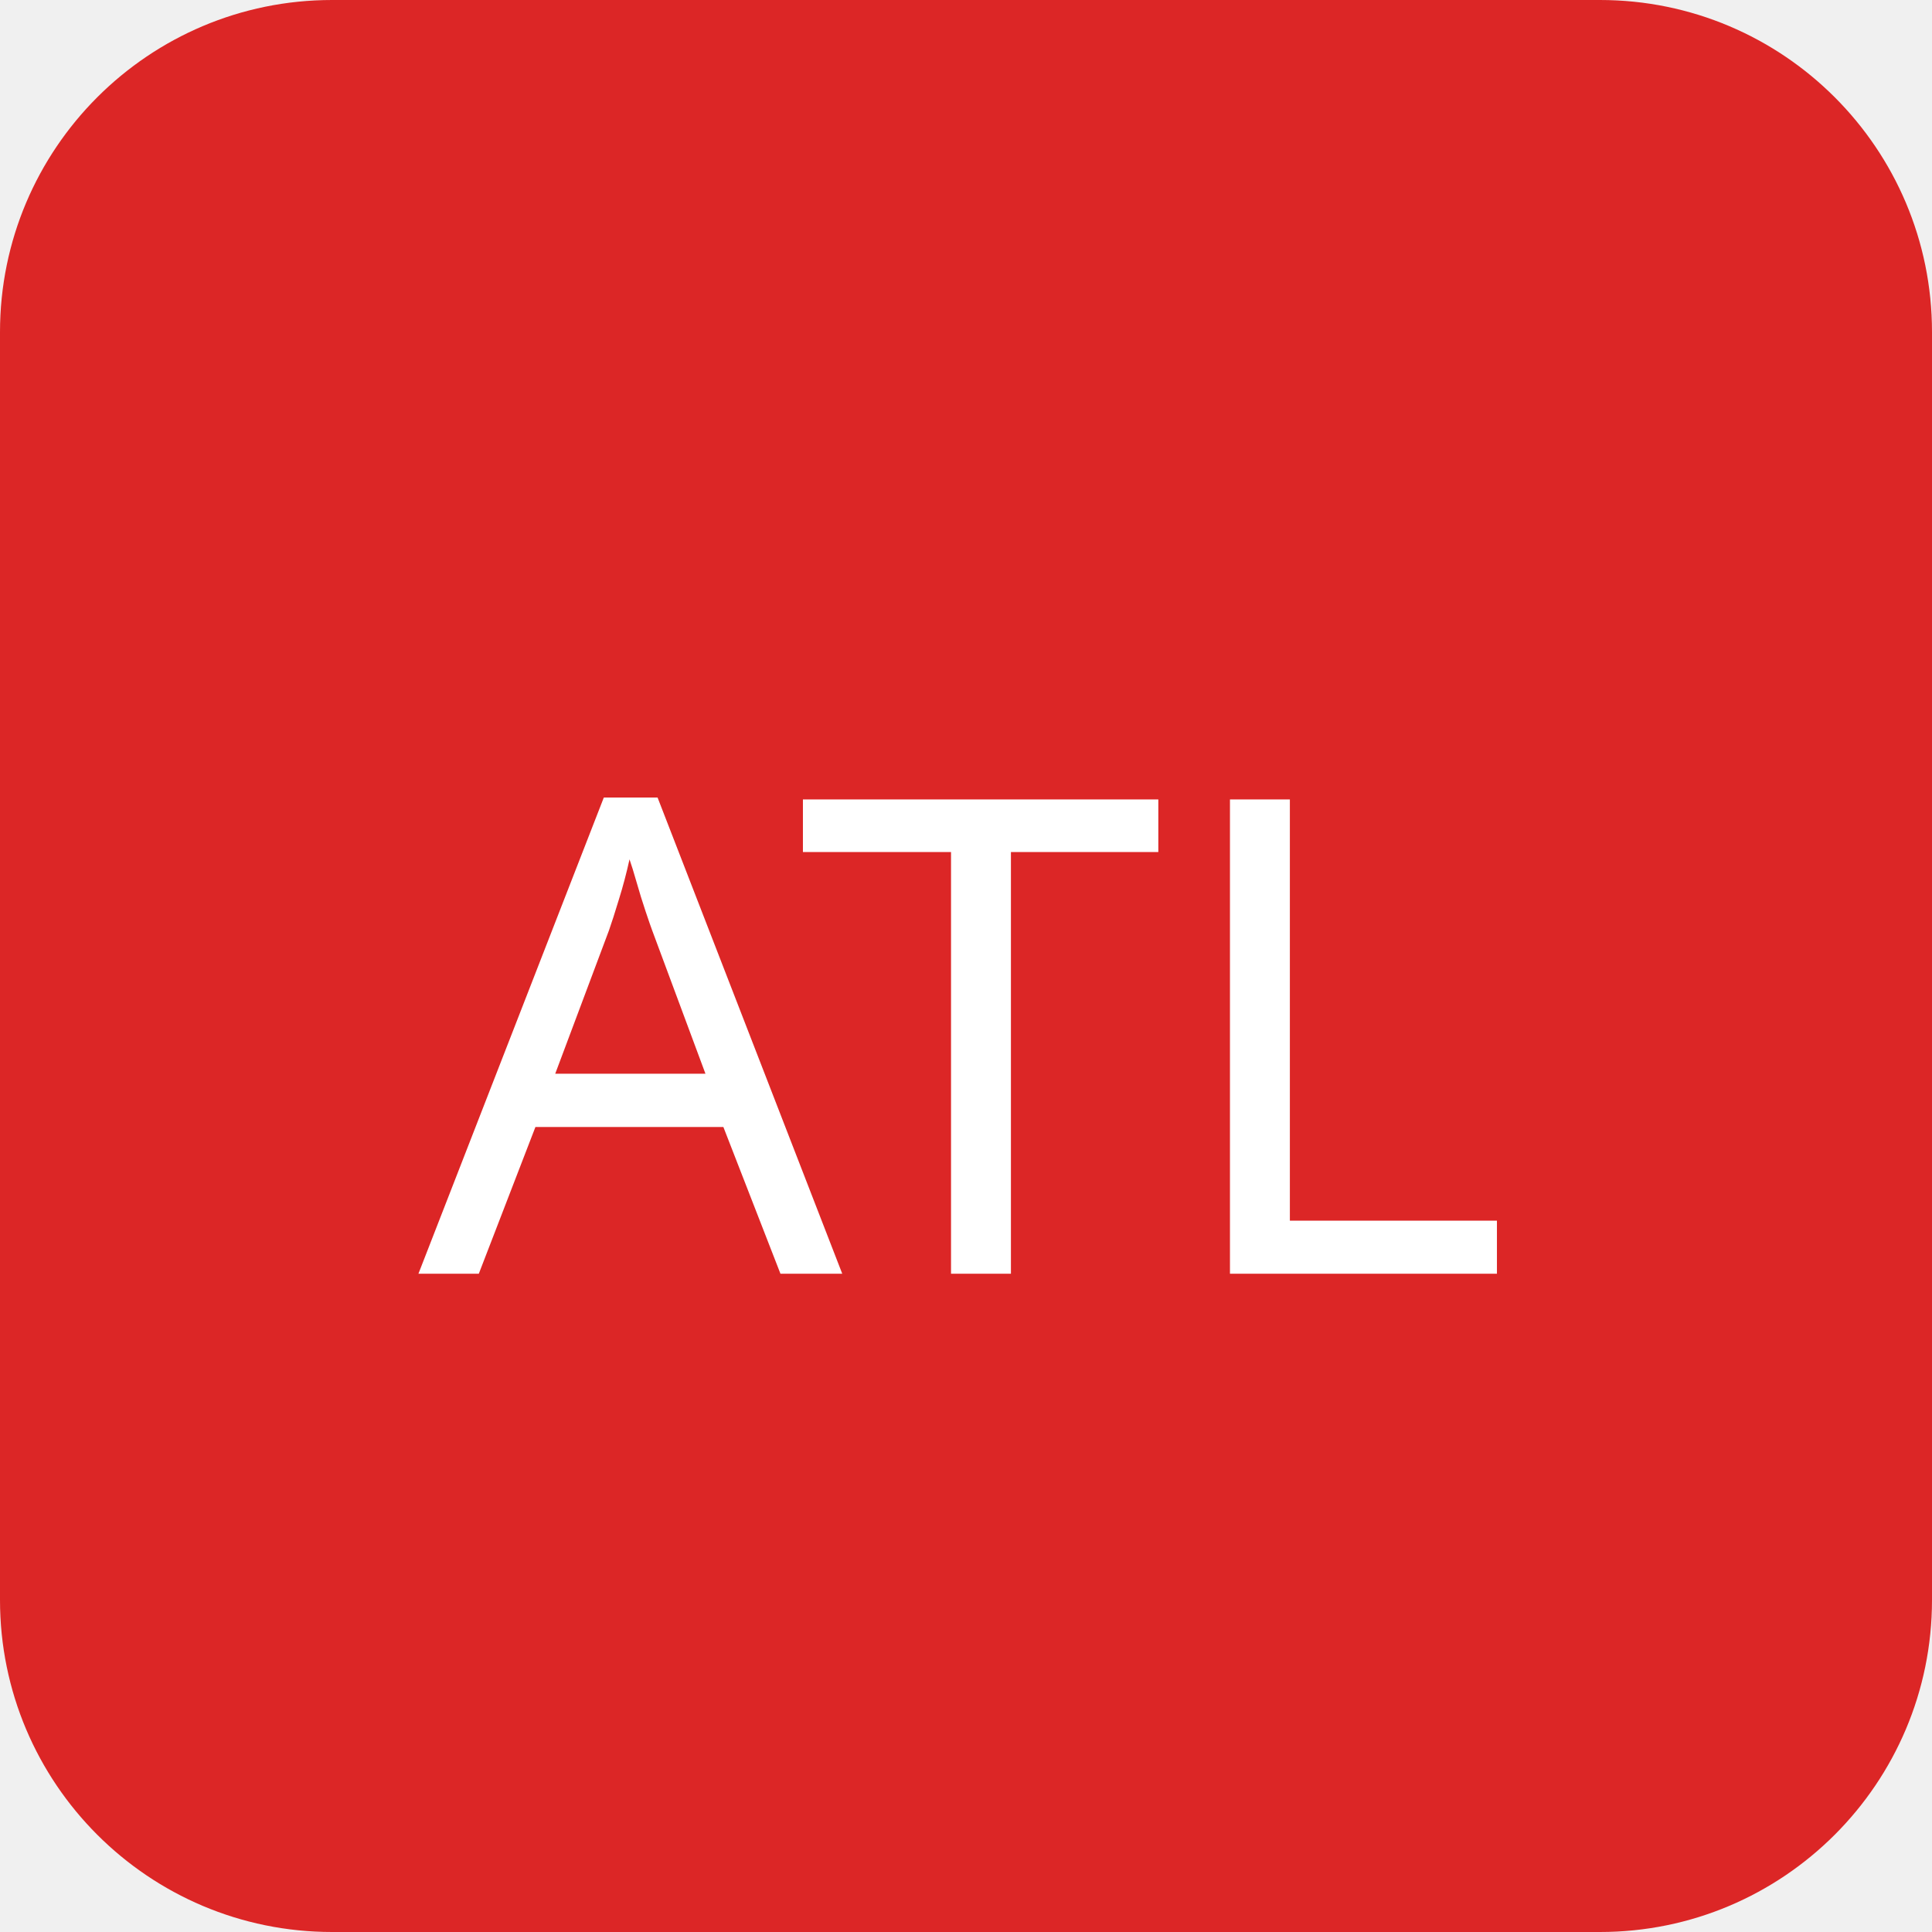
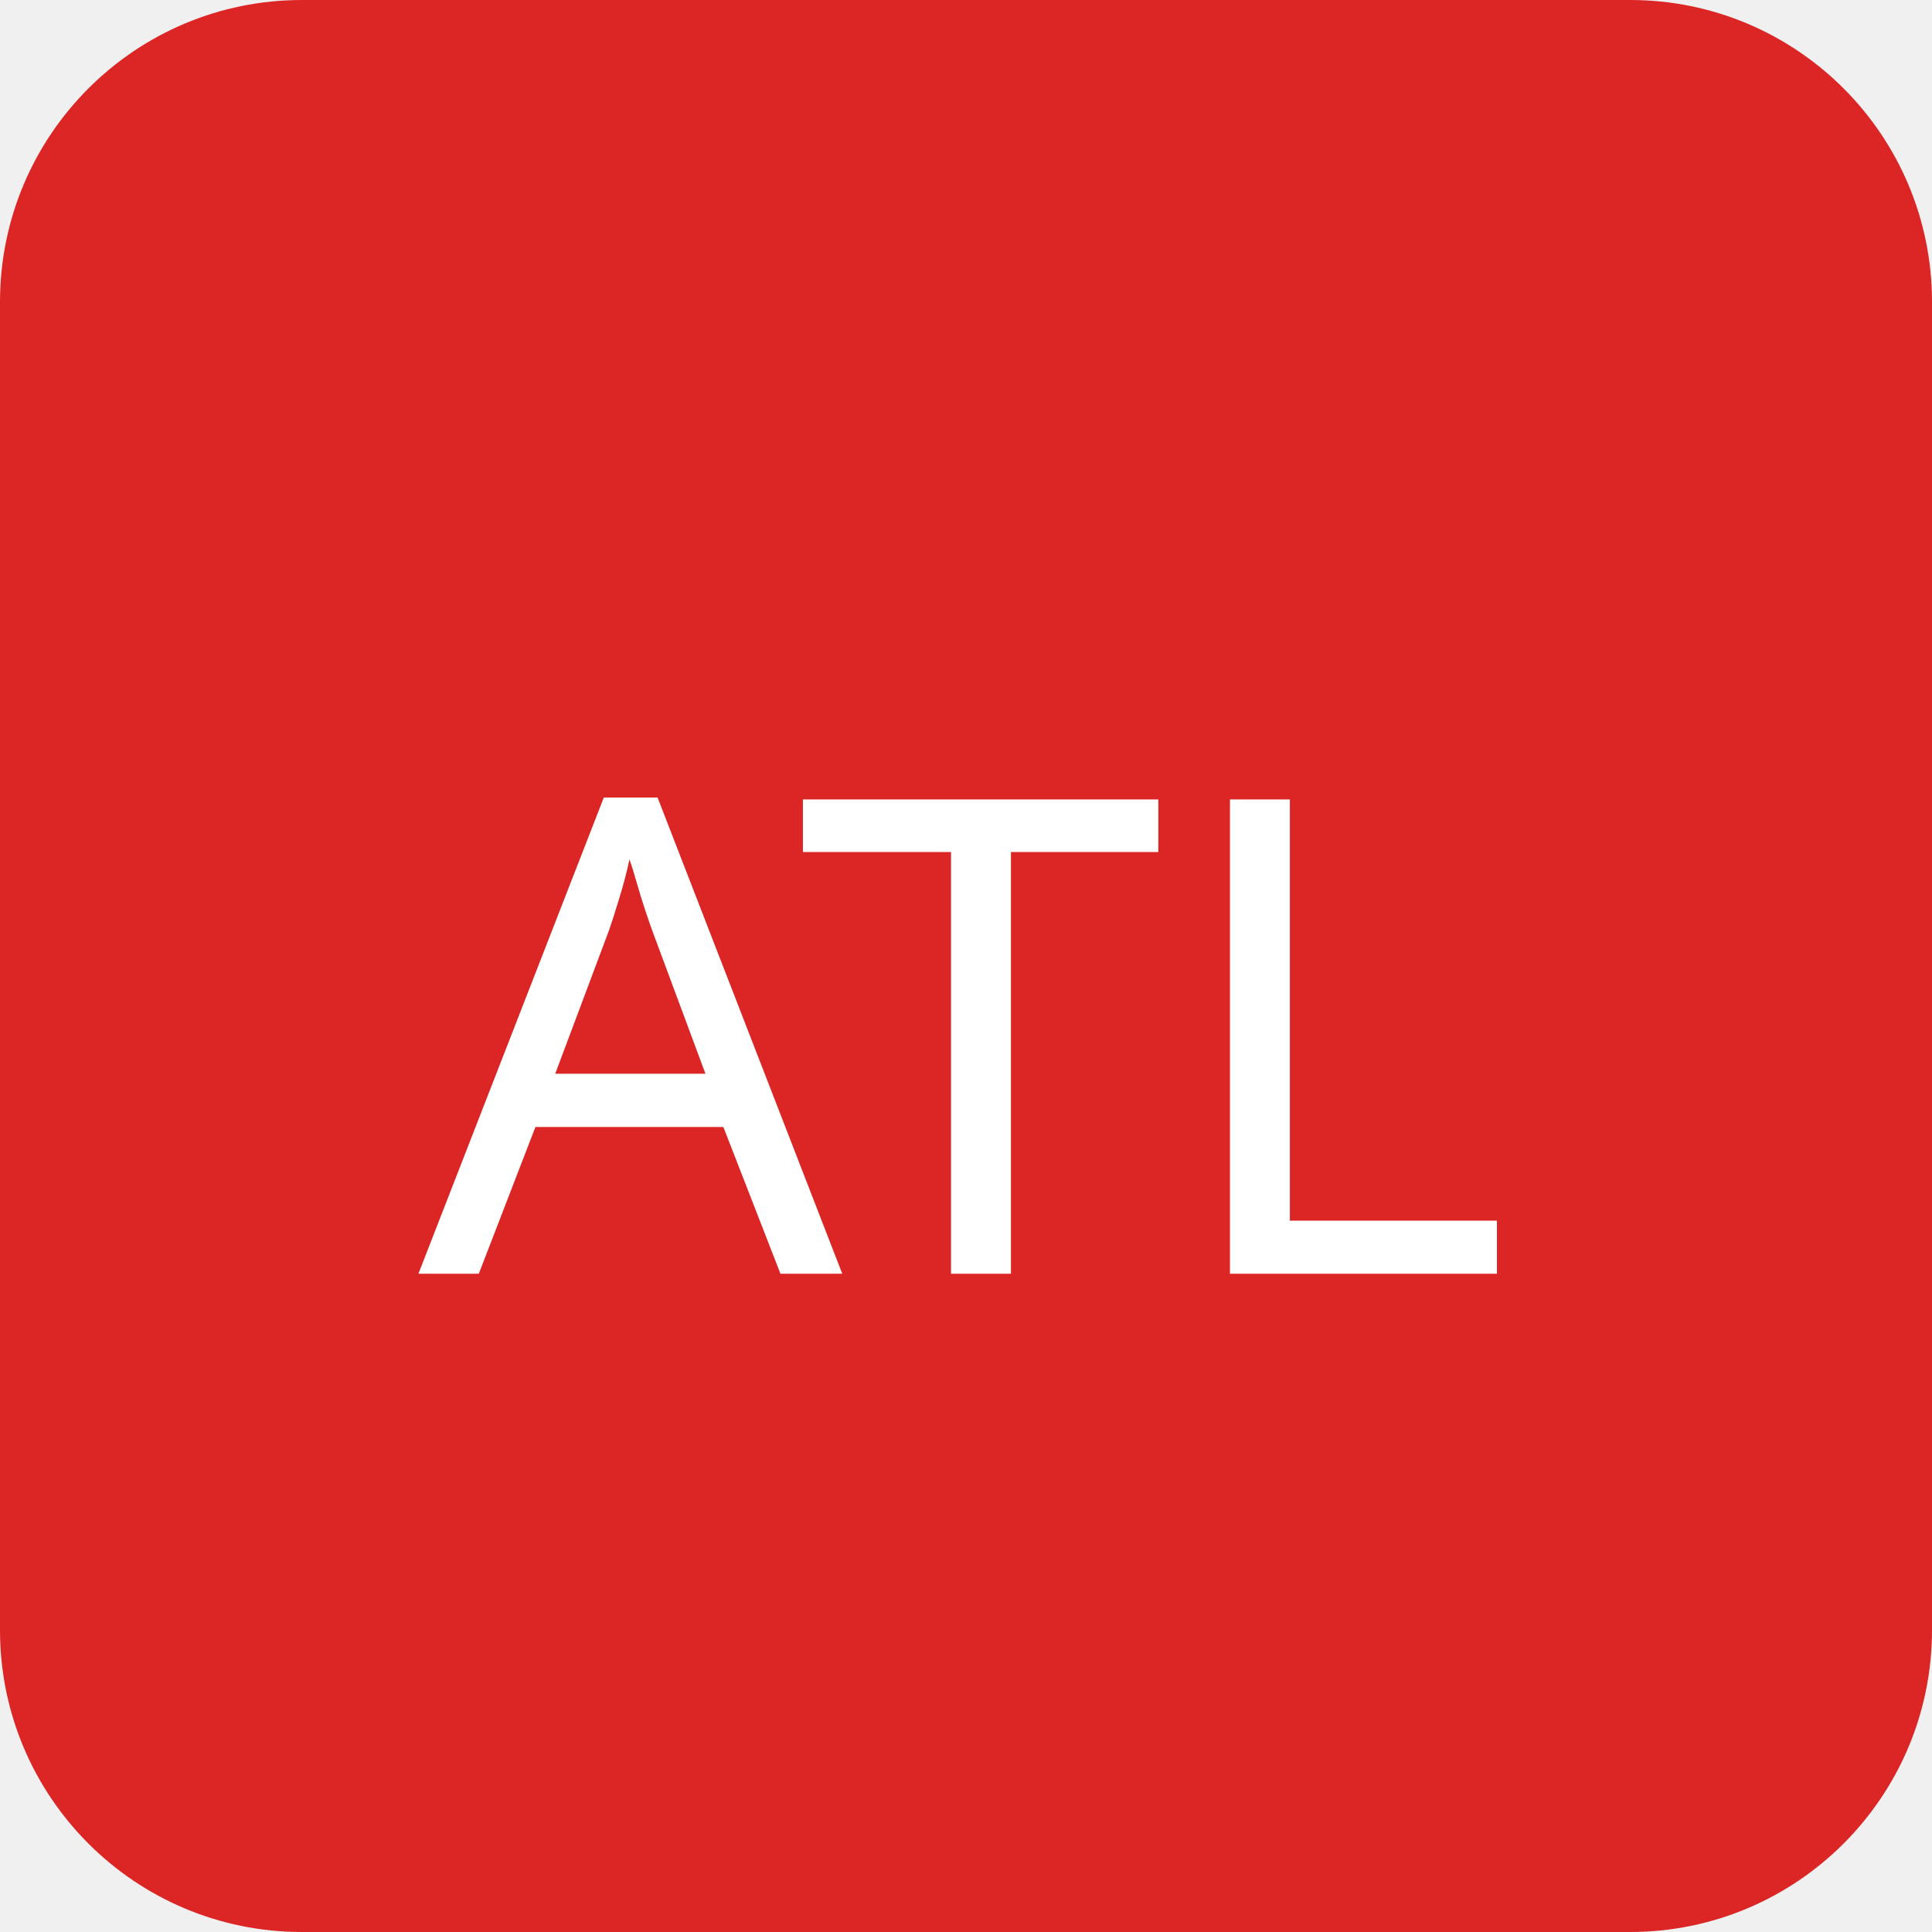
<svg xmlns="http://www.w3.org/2000/svg" width="128" height="128">
-   <rect rx="22" width="100%" height="100%" fill="#dc2626" />
+   <rect rx="20" width="100%" height="100%" fill="#dc2626" />
  <text x="50%" y="54%" text-anchor="middle" dominant-baseline="middle" font-family="system-ui" font-size="44" fill="#fff">ATL</text>
</svg>
